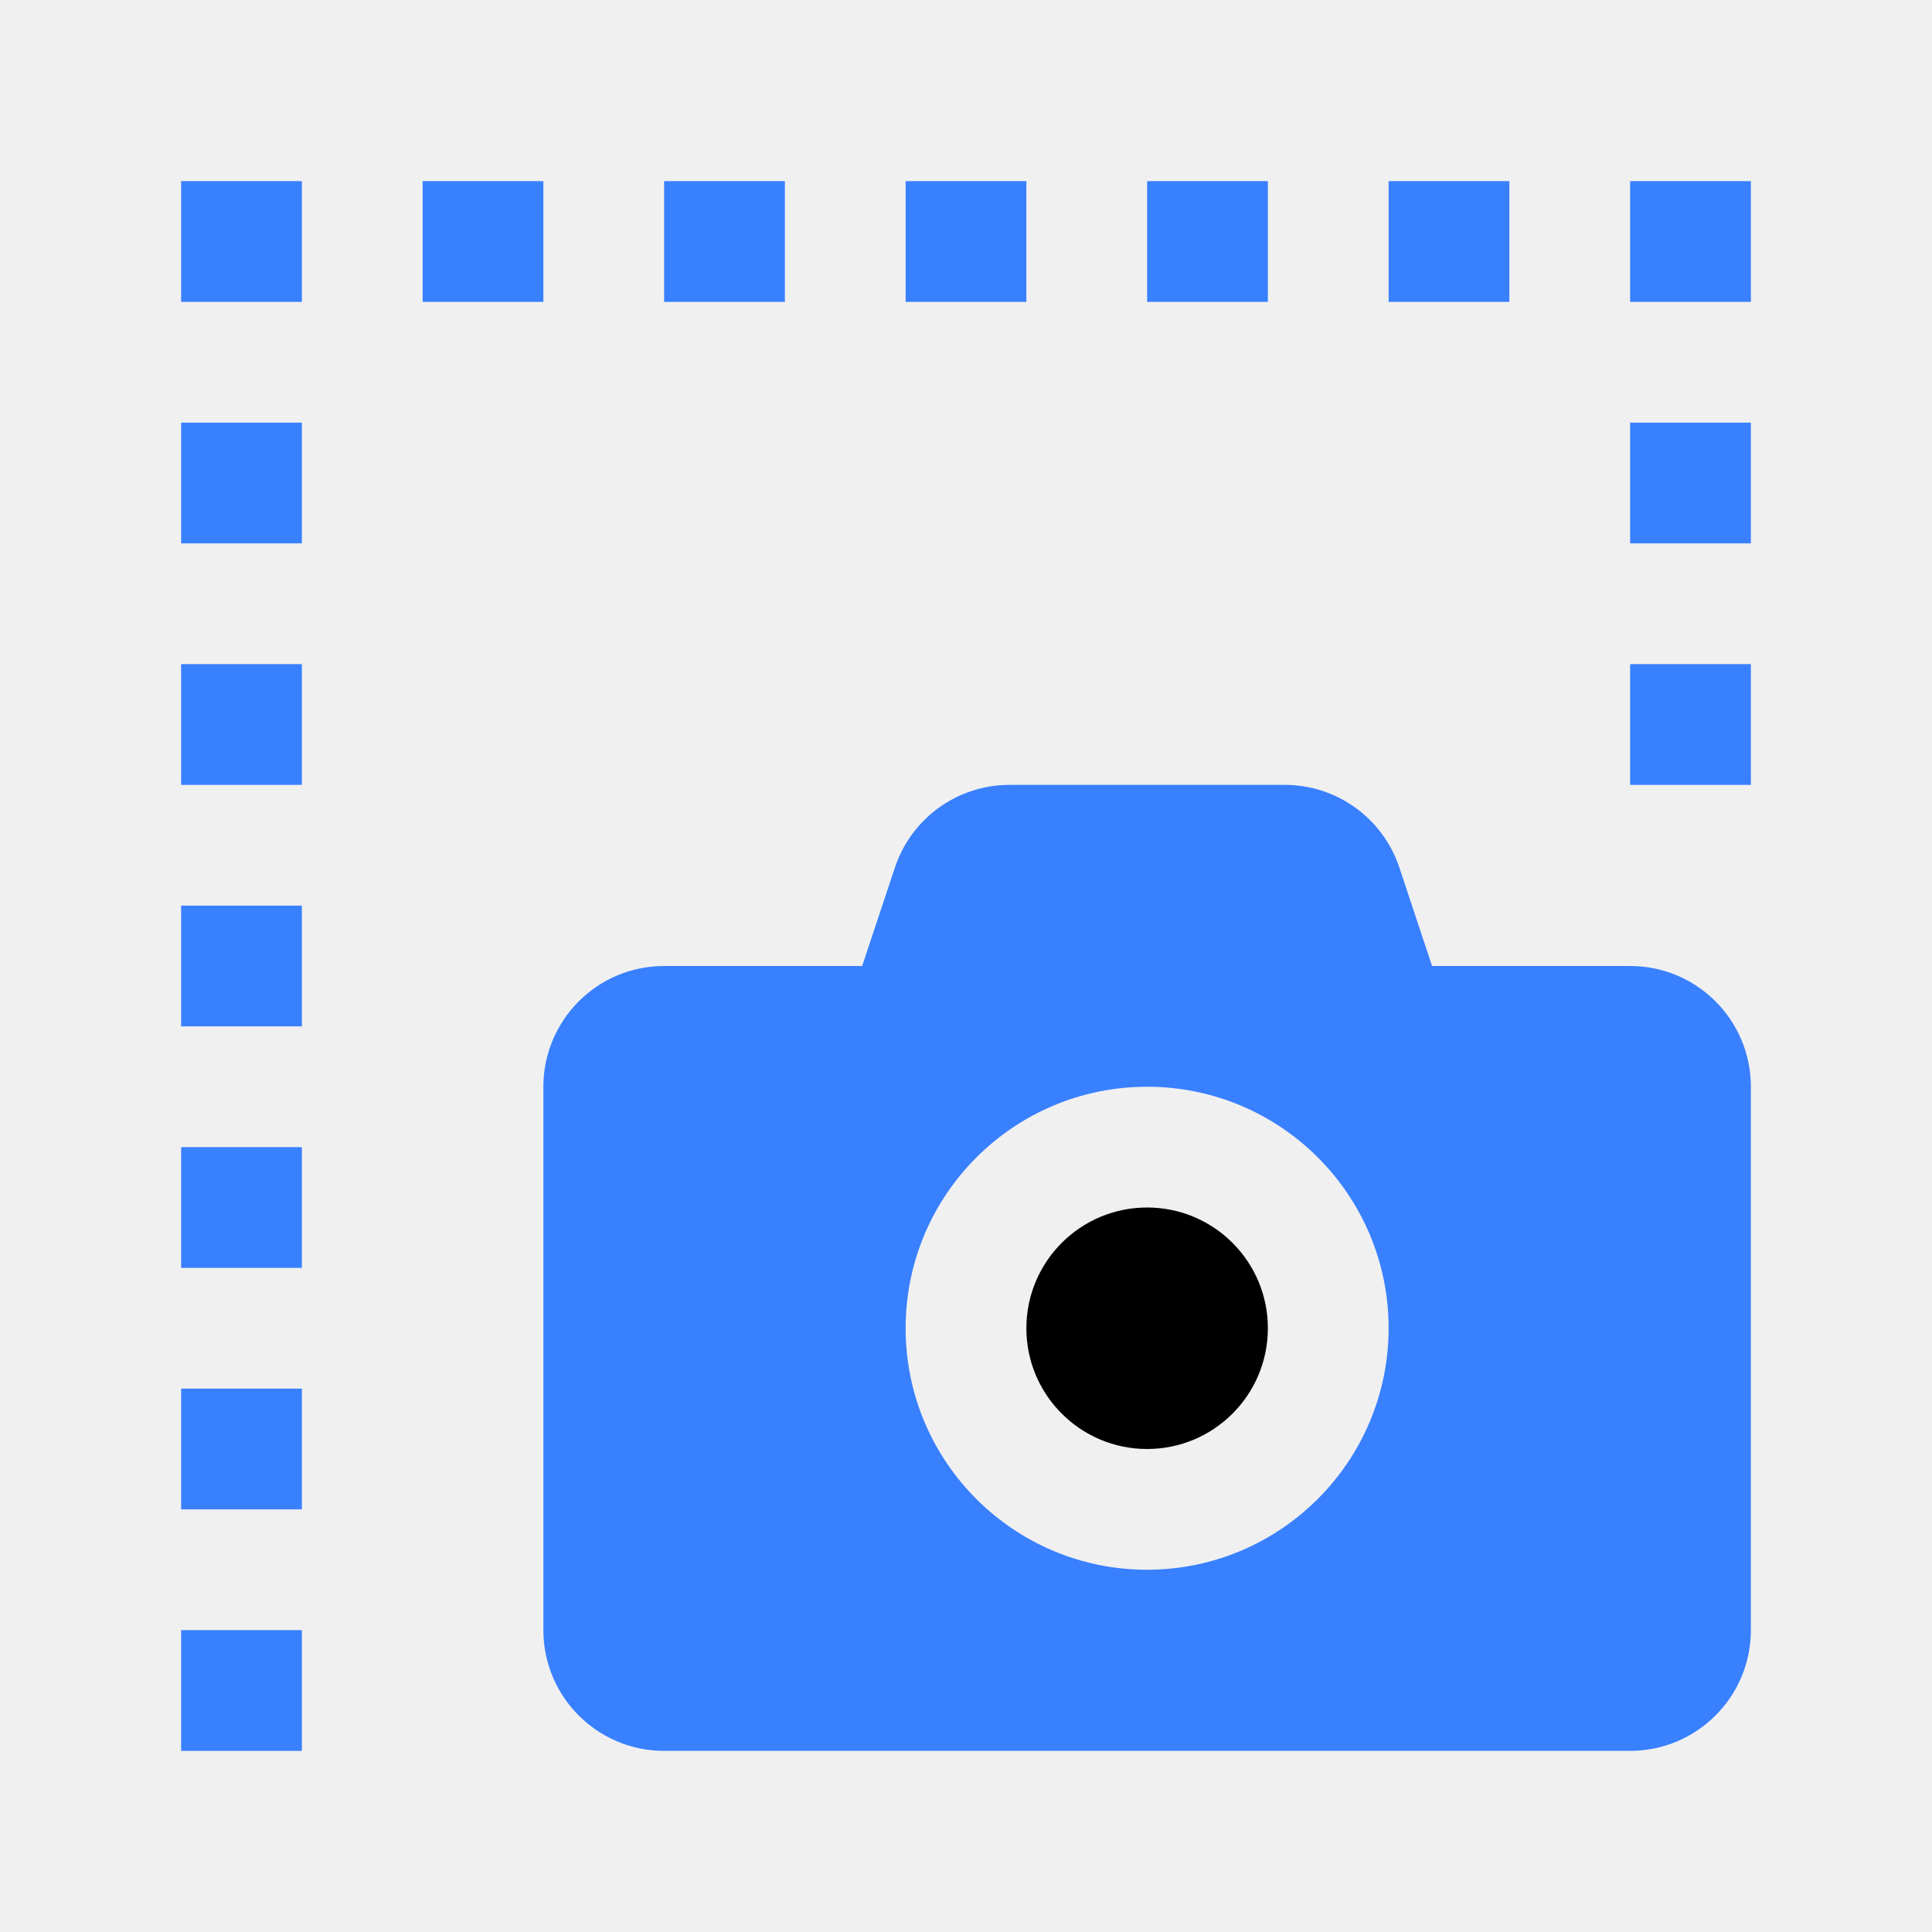
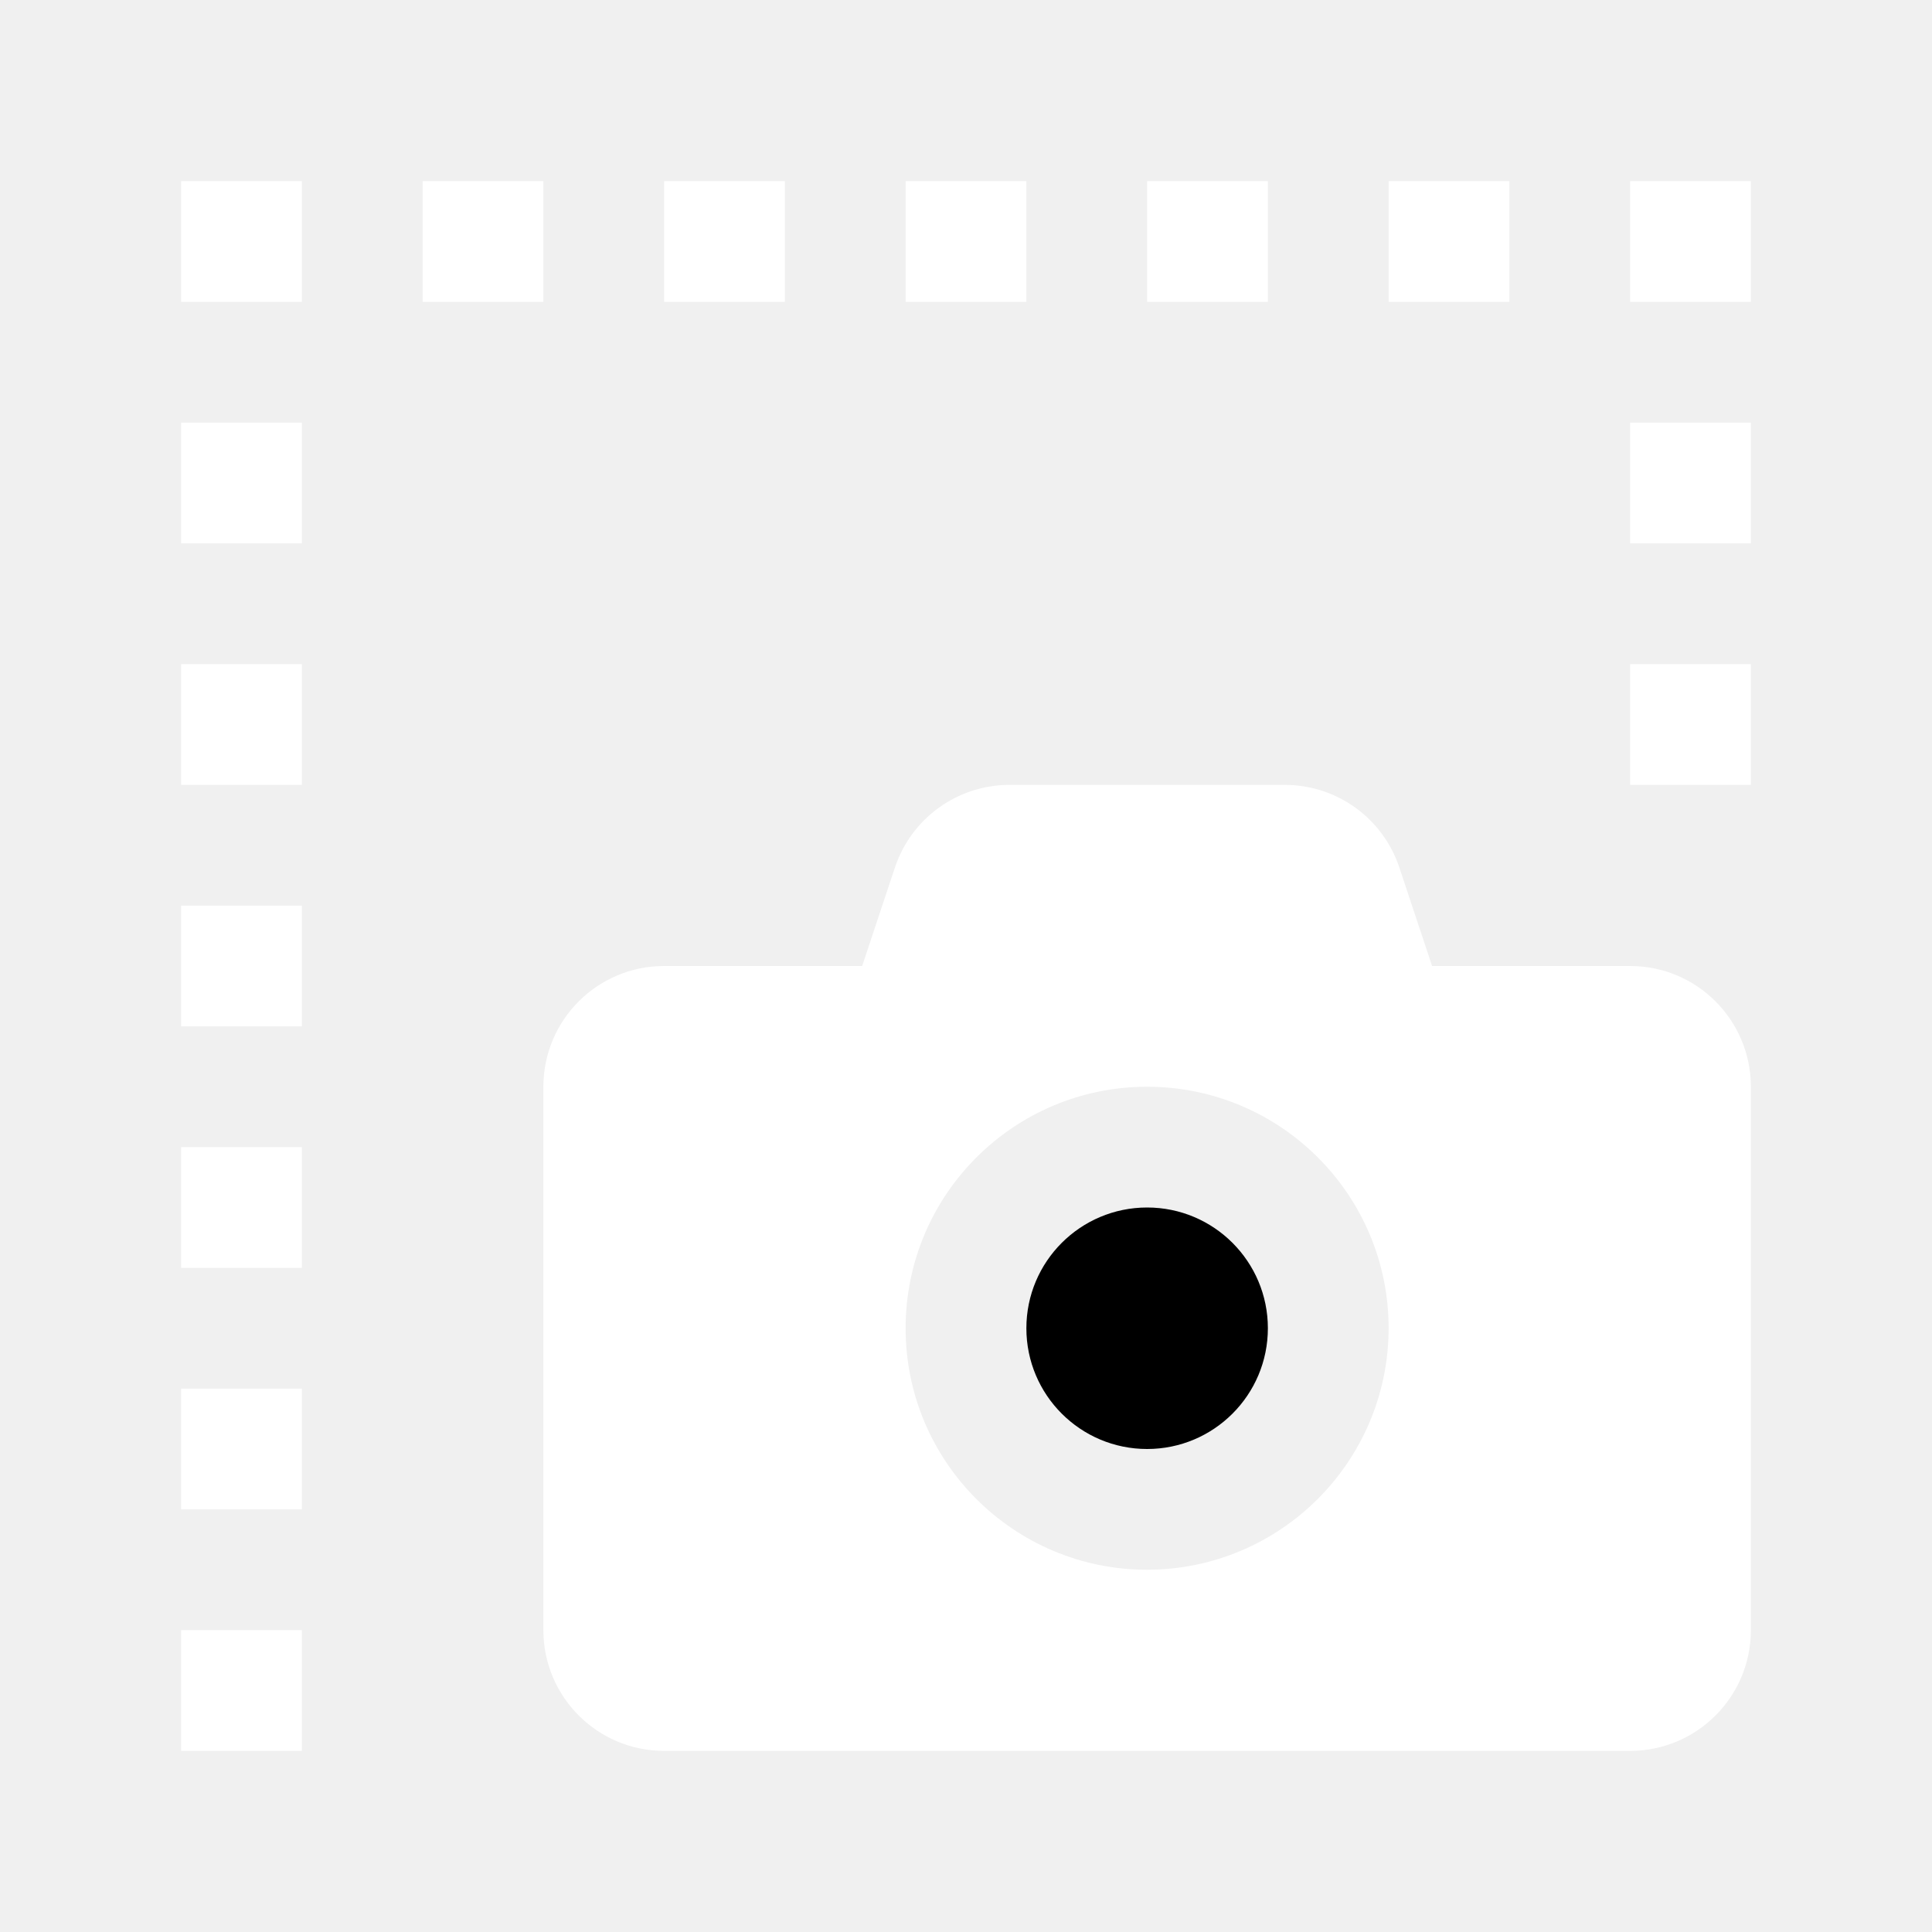
<svg xmlns="http://www.w3.org/2000/svg" width="32" height="32" viewBox="0 0 32 32">
  <circle cx="19" cy="22" r="2" fill="#currentColor" />
-   <path fill="#3980ff" d="M27 16h-3.28l-.543-1.633A2 2 0 0 0 21.279 13h-4.558a2 2 0 0 0-1.898 1.368L14.28 16H11a2 2 0 0 0-2 2v9a2 2 0 0 0 2 2h16a2 2 0 0 0 2-2v-9a2 2 0 0 0-2-2m-8 10a4 4 0 1 1 4-4a4.005 4.005 0 0 1-4 4" />
+   <path fill="white" d="M27 16h-3.28l-.543-1.633A2 2 0 0 0 21.279 13h-4.558a2 2 0 0 0-1.898 1.368L14.28 16H11a2 2 0 0 0-2 2v9a2 2 0 0 0 2 2h16a2 2 0 0 0 2-2v-9a2 2 0 0 0-2-2m-8 10a4 4 0 1 1 4-4a4.005 4.005 0 0 1-4 4" />
  <path fill="none" d="M19 26a4 4 0 1 1 4-4a4.005 4.005 0 0 1-4 4m0-6a2 2 0 1 0 2 2a2 2 0 0 0-2-2" />
-   <path fill="#3980ff" d="M27 11h2v2h-2zm0-4h2v2h-2zm0-4h2v2h-2zm-4 0h2v2h-2zm-4 0h2v2h-2zm-4 0h2v2h-2zm-4 0h2v2h-2zM7 3h2v2H7zM3 3h2v2H3zm0 4h2v2H3zm0 4h2v2H3zm0 4h2v2H3zm0 4h2v2H3zm0 4h2v2H3zm0 4h2v2H3z" />
+   <path fill="white" d="M27 11h2v2h-2zm0-4h2v2h-2zm0-4h2v2h-2zm-4 0h2v2h-2zm-4 0h2v2h-2zm-4 0h2v2h-2zm-4 0h2v2h-2zM7 3h2v2H7zM3 3h2v2H3zm0 4h2v2H3zm0 4h2v2H3zm0 4h2v2H3zm0 4h2v2H3zm0 4h2v2H3zm0 4h2v2H3z" />
</svg>
